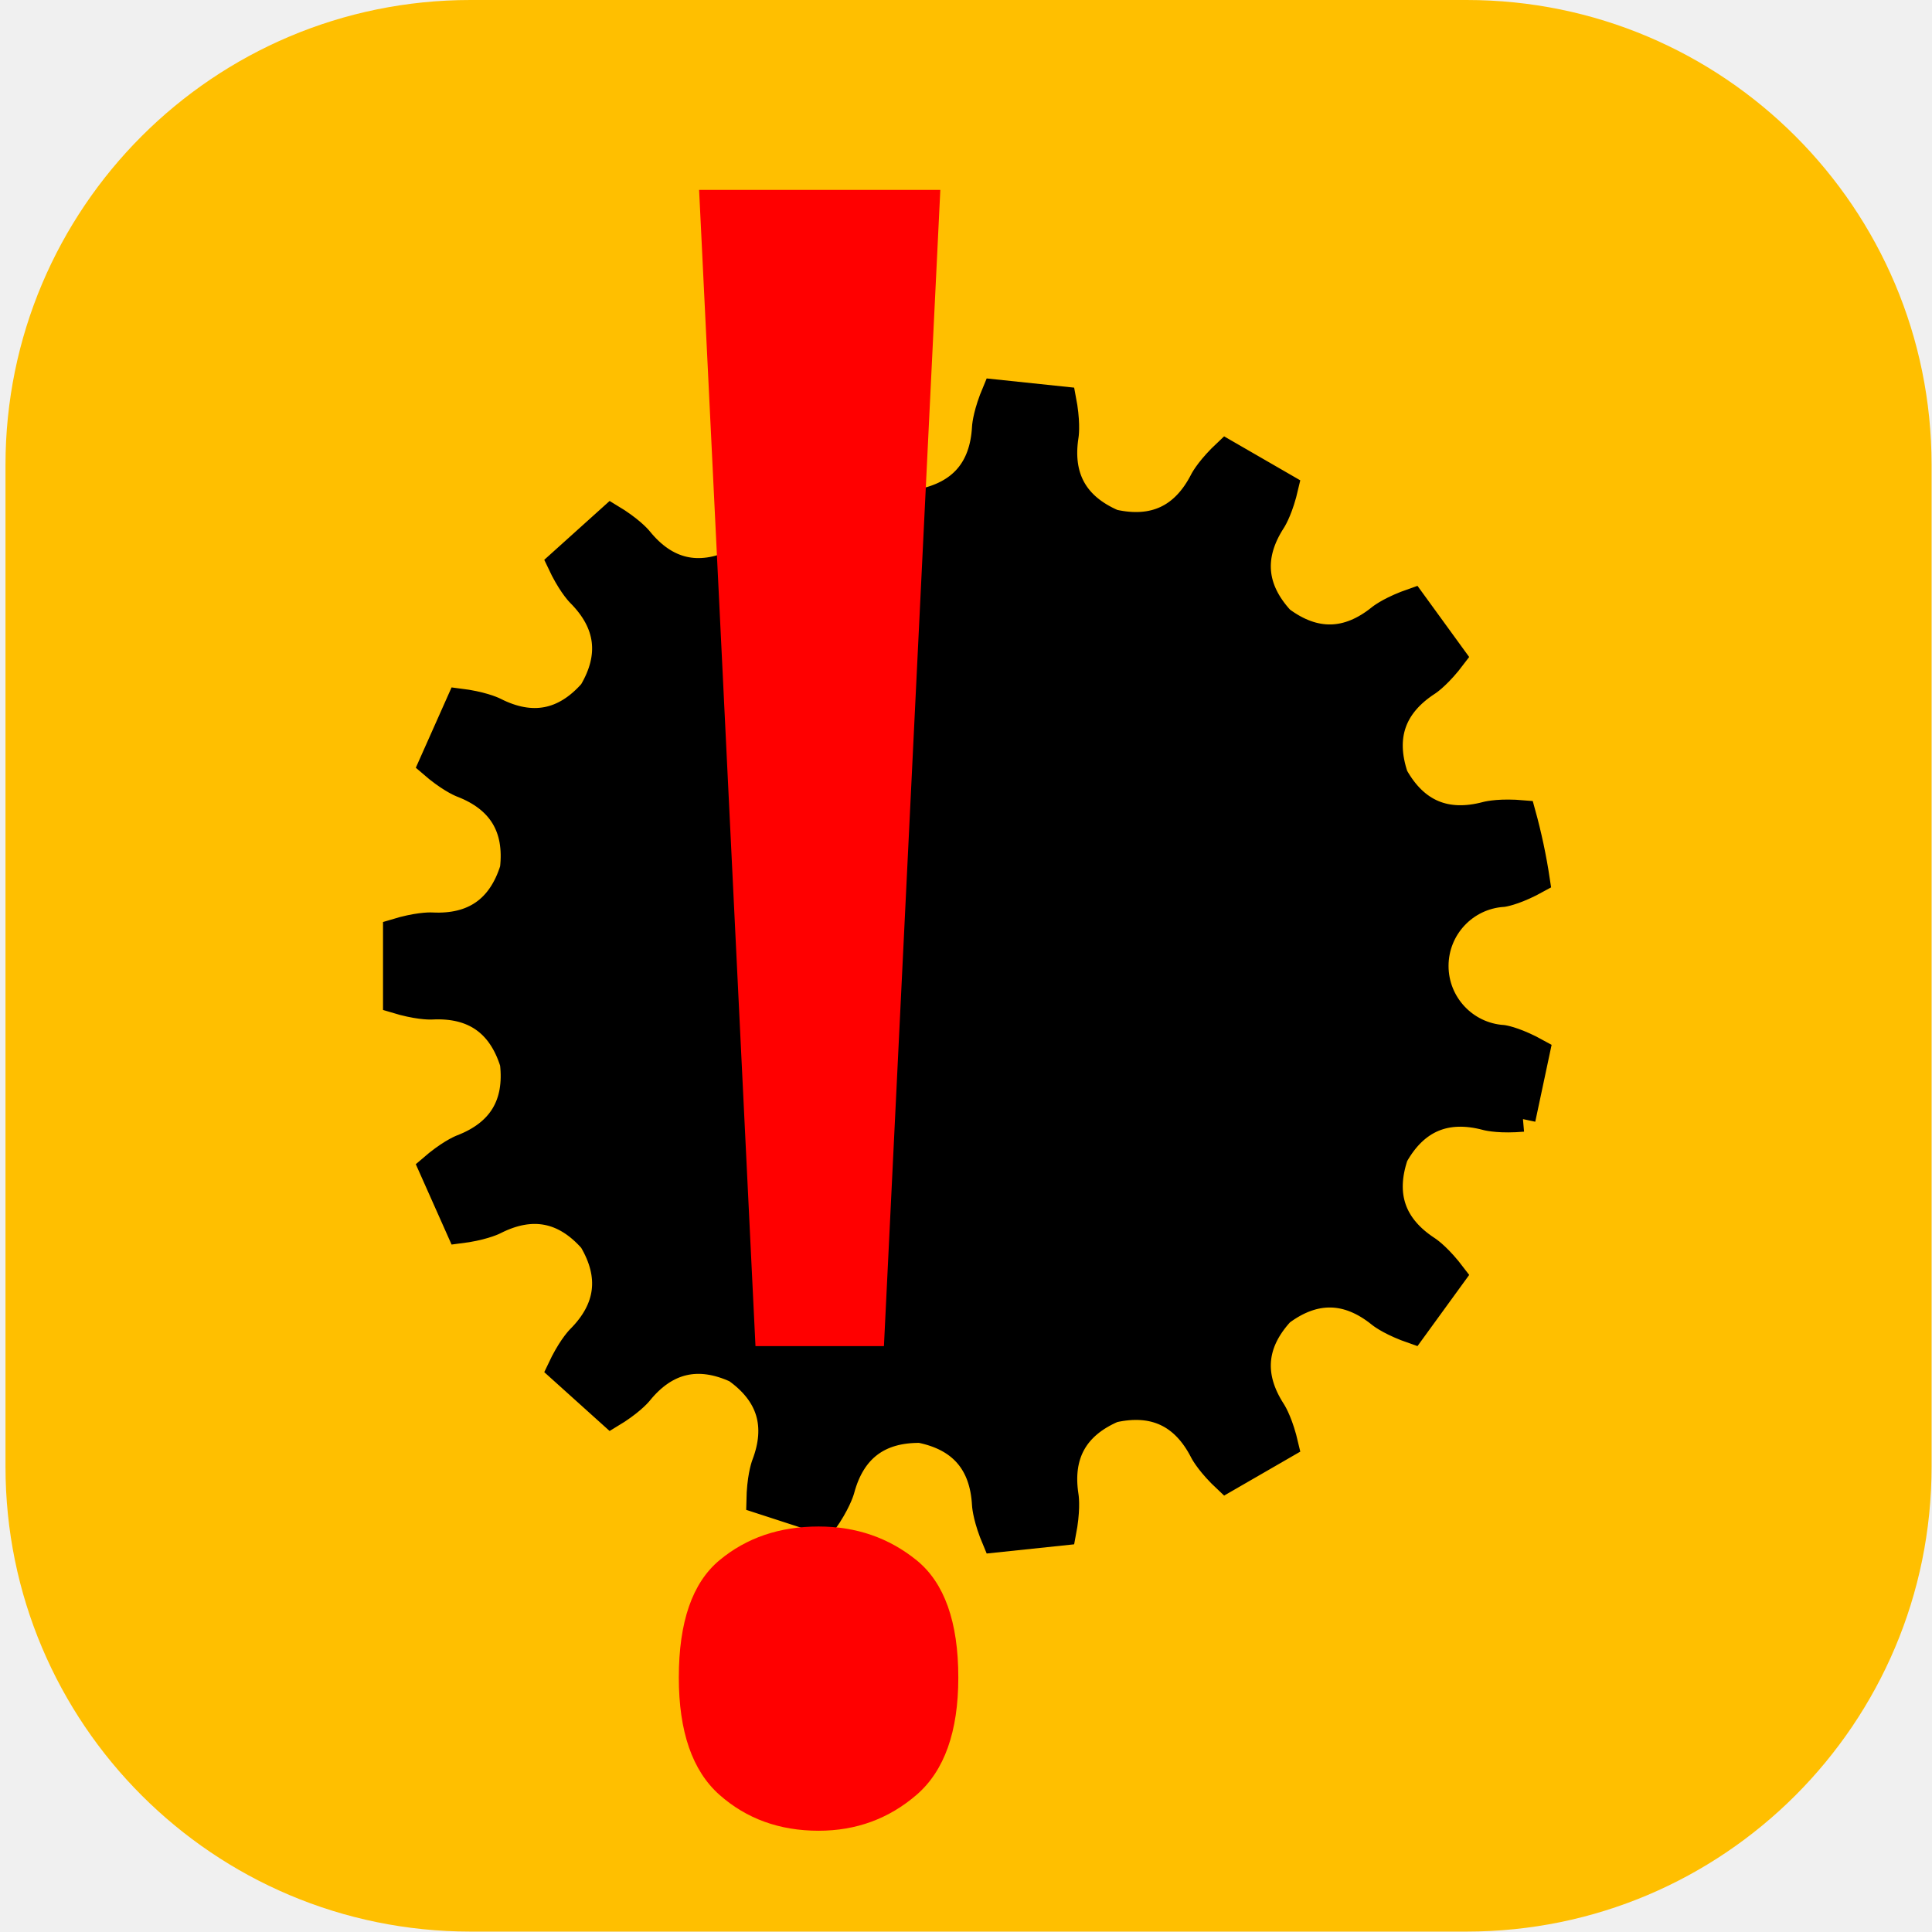
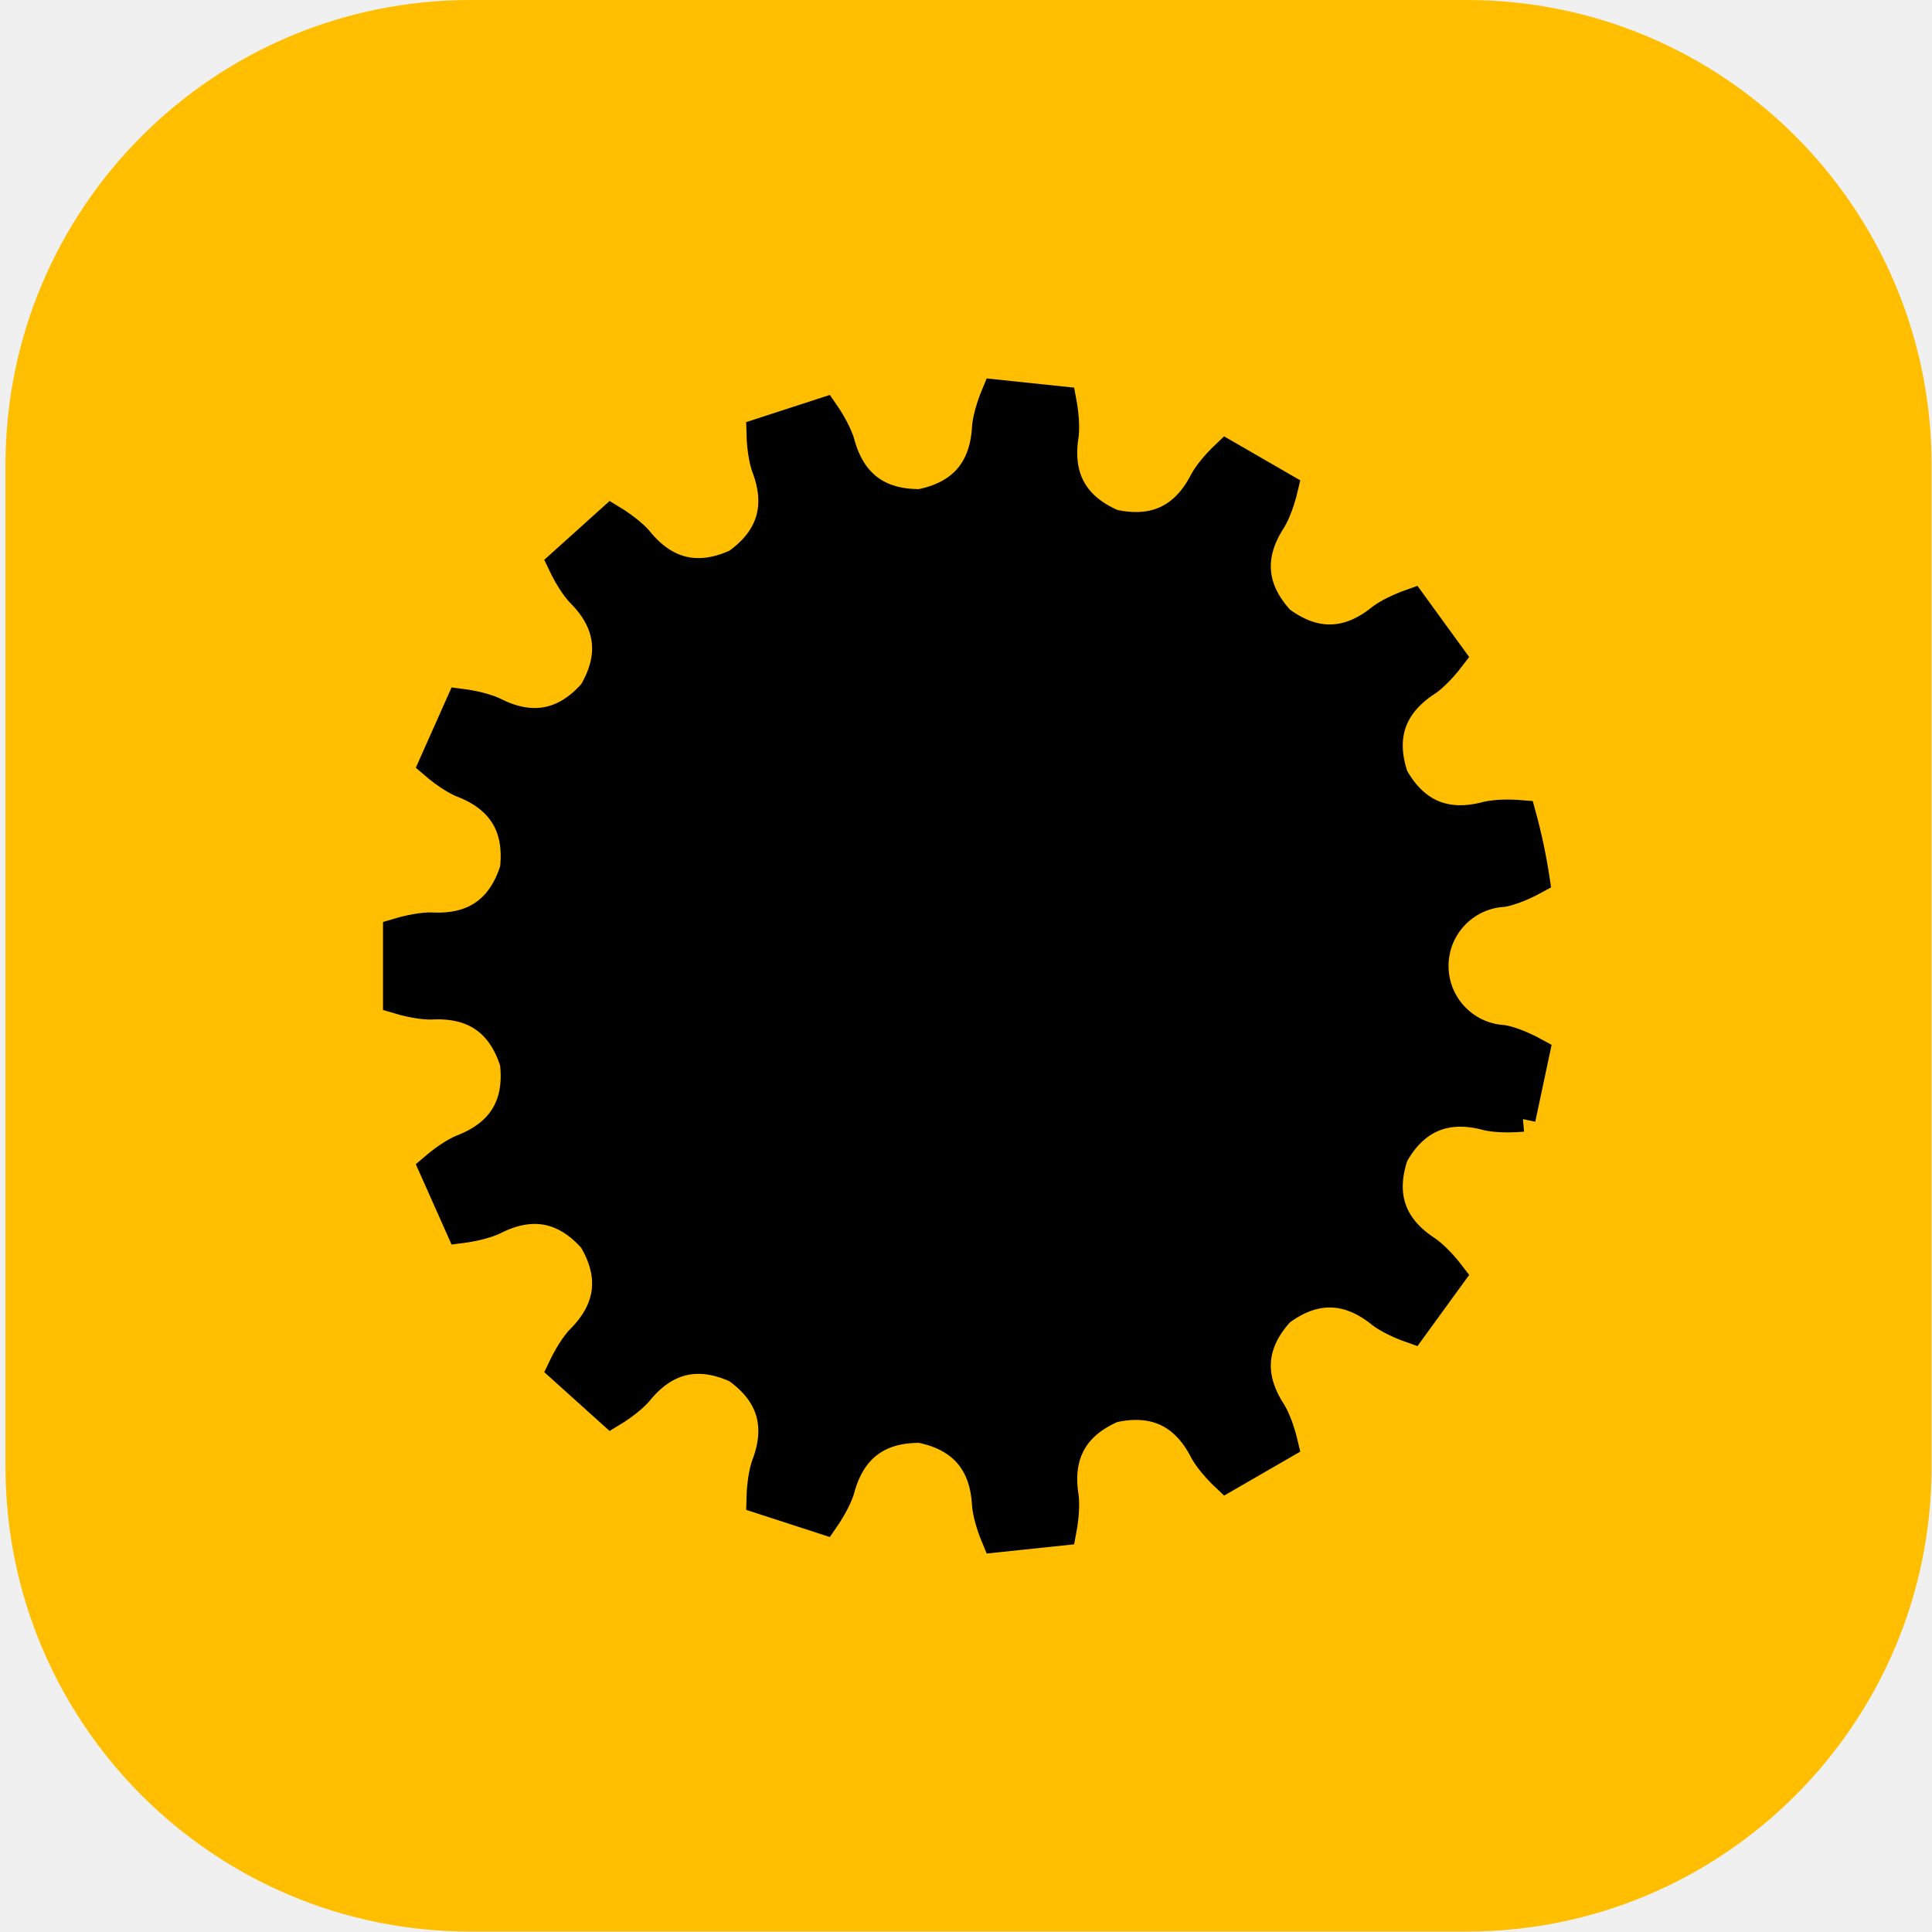
<svg xmlns="http://www.w3.org/2000/svg" xmlns:xlink="http://www.w3.org/1999/xlink" width="64px" height="64px" id="svg3799" version="1.1">
  <defs id="defs3801">
    <linearGradient id="linearGradient9347">
      <stop style="stop-color:#0079ff;stop-opacity:1;" offset="0" id="stop9349" />
      <stop style="stop-color:#0079ff;stop-opacity:0" offset="1" id="stop9351" />
    </linearGradient>
    <marker orient="auto" refY="0.0" refX="0.0" id="Arrow2Mstart" style="overflow:visible">
      <path id="path4317" style="fill-rule:evenodd;stroke-width:0.625;stroke-linejoin:round" d="M 8.719,4.034 L -2.207,0.016 L 8.719,-4.002 C 6.973,-1.63 6.983,1.616 8.719,4.034 z " transform="scale(0.6) translate(0,0)" />
    </marker>
    <marker orient="auto" refY="0.0" refX="0.0" id="Arrow1Mend" style="overflow:visible;">
      <path id="path4302" d="M 0.0,0.0 L 5.0,-5.0 L -12.5,0.0 L 5.0,5.0 L 0.0,0.0 z " style="fill-rule:evenodd;stroke:#000000;stroke-width:1.0pt;" transform="scale(0.4) rotate(180) translate(10,0)" />
    </marker>
    <marker orient="auto" refY="0.0" refX="0.0" id="Arrow2Mend" style="overflow:visible;">
      <path id="path4320" style="fill-rule:evenodd;stroke-width:0.625;stroke-linejoin:round;" d="M 8.719,4.034 L -2.207,0.016 L 8.719,-4.002 C 6.973,-1.63 6.983,1.616 8.719,4.034 z " transform="scale(0.6) rotate(180) translate(0,0)" />
    </marker>
    <marker orient="auto" refY="0.0" refX="0.0" id="Arrow1Mstart" style="overflow:visible">
      <path id="path4299" d="M 0.0,0.0 L 5.0,-5.0 L -12.5,0.0 L 5.0,5.0 L 0.0,0.0 z " style="fill-rule:evenodd;stroke:#000000;stroke-width:1.0pt" transform="scale(0.4) translate(10,0)" />
    </marker>
    <marker orient="auto" refY="0.0" refX="0.0" id="Arrow1Lend" style="overflow:visible;">
      <path id="path4296" d="M 0.0,0.0 L 5.0,-5.0 L -12.5,0.0 L 5.0,5.0 L 0.0,0.0 z " style="fill-rule:evenodd;stroke:#000000;stroke-width:1.0pt;" transform="scale(0.8) rotate(180) translate(12.5,0)" />
    </marker>
    <marker orient="auto" refY="0.0" refX="0.0" id="Arrow2Lend" style="overflow:visible;">
      <path id="path4314" style="fill-rule:evenodd;stroke-width:0.625;stroke-linejoin:round;" d="M 8.719,4.034 L -2.207,0.016 L 8.719,-4.002 C 6.973,-1.63 6.983,1.616 8.719,4.034 z " transform="scale(1.1) rotate(180) translate(1,0)" />
    </marker>
    <marker orient="auto" refY="0.0" refX="0.0" id="EmptyTriangleOutL" style="overflow:visible">
      <path id="path4487" d="M 5.77,0.0 L -2.88,5.0 L -2.88,-5.0 L 5.77,0.0 z " style="fill-rule:evenodd;fill:#FFFFFF;stroke:#000000;stroke-width:1.0pt" transform="scale(0.8) translate(-6,0)" />
    </marker>
    <marker orient="auto" refY="0.0" refX="0.0" id="DotS" style="overflow:visible">
      <path id="path4394" d="M -2.5,-1.0 C -2.5,1.76 -4.74,4.0 -7.5,4.0 C -10.26,4.0 -12.5,1.76 -12.5,-1.0 C -12.5,-3.76 -10.26,-6.0 -7.5,-6.0 C -4.74,-6.0 -2.5,-3.76 -2.5,-1.0 z " style="fill-rule:evenodd;stroke:#000000;stroke-width:1.0pt" transform="scale(0.2) translate(7.4, 1)" />
    </marker>
    <marker orient="auto" refY="0.0" refX="0.0" id="DotL" style="overflow:visible">
      <path id="path4388" d="M -2.5,-1.0 C -2.5,1.76 -4.74,4.0 -7.5,4.0 C -10.26,4.0 -12.5,1.76 -12.5,-1.0 C -12.5,-3.76 -10.26,-6.0 -7.5,-6.0 C -4.74,-6.0 -2.5,-3.76 -2.5,-1.0 z " style="fill-rule:evenodd;stroke:#000000;stroke-width:1.0pt" transform="scale(0.8) translate(7.4, 1)" />
    </marker>
    <marker orient="auto" refY="0.0" refX="0.0" id="Tail" style="overflow:visible">
      <g id="g4363" transform="scale(-1.2)">
        <path id="path4365" d="M -3.805,-3.959 L 0.544,0" style="fill:none;fill-rule:evenodd;stroke:#000000;stroke-width:0.8;stroke-linecap:round" />
        <path id="path4367" d="M -1.287,-3.959 L 3.062,0" style="fill:none;fill-rule:evenodd;stroke:#000000;stroke-width:0.8;stroke-linecap:round" />
        <path id="path4369" d="M 1.305,-3.959 L 5.654,0" style="fill:none;fill-rule:evenodd;stroke:#000000;stroke-width:0.8;stroke-linecap:round" />
        <path id="path4371" d="M -3.805,4.178 L 0.544,0.22" style="fill:none;fill-rule:evenodd;stroke:#000000;stroke-width:0.8;stroke-linecap:round" />
        <path id="path4373" d="M -1.287,4.178 L 3.062,0.22" style="fill:none;fill-rule:evenodd;stroke:#000000;stroke-width:0.8;stroke-linecap:round" />
        <path id="path4375" d="M 1.305,4.178 L 5.654,0.22" style="fill:none;fill-rule:evenodd;stroke:#000000;stroke-width:0.8;stroke-linecap:round" />
      </g>
    </marker>
    <marker orient="auto" refY="0.0" refX="0.0" id="Arrow1Sstart" style="overflow:visible">
      <path id="path4339" d="M 0.0,0.0 L 5.0,-5.0 L -12.5,0.0 L 5.0,5.0 L 0.0,0.0 z " style="fill-rule:evenodd;stroke:#000000;stroke-width:1.0pt" transform="scale(0.2) translate(6,0)" />
    </marker>
    <marker orient="auto" refY="0.0" refX="0.0" id="Arrow1Lstart" style="overflow:visible">
      <path id="path4327" d="M 0.0,0.0 L 5.0,-5.0 L -12.5,0.0 L 5.0,5.0 L 0.0,0.0 z " style="fill-rule:evenodd;stroke:#000000;stroke-width:1.0pt" transform="scale(0.8) translate(12.5,0)" />
    </marker>
    <marker orient="auto" refY="0" refX="0" id="Arrow1Mstart-9" style="overflow:visible">
      <path id="path4299-1" d="M 0,0 5,-5 -12.5,0 5,5 0,0 z" style="fill-rule:evenodd;stroke:#000000;stroke-width:1pt" transform="matrix(0.4,0,0,0.4,4,0)" />
    </marker>
    <marker orient="auto" refY="0" refX="0" id="Arrow2Mend-7" style="overflow:visible">
      <path id="path4320-8" style="fill-rule:evenodd;stroke-width:0.625;stroke-linejoin:round" d="M 8.719,4.034 -2.207,0.016 8.719,-4.002 c -1.745,2.372 -1.735,5.617 -6e-7,8.035 z" transform="scale(-0.6,-0.6)" />
    </marker>
    <linearGradient xlink:href="#linearGradient9347" id="linearGradient9353" x1="-21.346" y1="40.8" x2="1.827" y2="47.082" gradientUnits="userSpaceOnUse" />
  </defs>
  <g id="layer1">
    <rect style="fill:#ffbf00;stroke:none;fill-opacity:1" id="rect3156" width="63.804" height="63.986" x="0.182" y="1.4630233e-07" ry="15.401" />
  </g>
  <g transform="matrix(0.2311922,0,0,0.2311922,-46.22244,84.31586)" id="g145">
    <path style="fill:#000000;fill-rule:evenodd;stroke:#000000;stroke-width:3.602;stroke-miterlimit:4;stroke-dasharray:none" stroke-width="0.35 px" stroke="#191919" d="m 418.148,-204.344 c -0.371,0.032 -0.742,0.056 -1.113,0.073 -0.328,0.015 -0.656,0.023 -0.984,0.024 -0.284,6.3e-4 -0.569,-0.004 -0.853,-0.014 -0.241,-0.009 -0.481,-0.023 -0.721,-0.042 -0.196,-0.015 -0.392,-0.035 -0.588,-0.059 -0.152,-0.018 -0.304,-0.04 -0.455,-0.064 -0.108,-0.018 -0.216,-0.037 -0.323,-0.059 -0.064,-0.013 -0.128,-0.027 -0.192,-0.043 -0.021,-0.006 -0.042,-0.011 -0.064,-0.017 q -8.588,-2.274 -12.949,5.467 -2.834,8.42 4.602,13.281 c 0.018,0.012 0.037,0.024 0.055,0.036 0.054,0.037 0.108,0.075 0.161,0.114 0.088,0.065 0.175,0.132 0.26,0.2 0.12,0.096 0.237,0.194 0.352,0.295 0.148,0.129 0.294,0.262 0.437,0.398 0.175,0.166 0.346,0.335 0.513,0.508 0.198,0.204 0.392,0.412 0.582,0.624 0.219,0.245 0.432,0.494 0.641,0.747 0.236,0.287 0.466,0.58 0.691,0.876 l -5.837,8.034 c -0.351,-0.122 -0.701,-0.25 -1.047,-0.386 -0.306,-0.12 -0.609,-0.246 -0.909,-0.379 -0.26,-0.115 -0.518,-0.235 -0.774,-0.36 -0.216,-0.106 -0.43,-0.216 -0.641,-0.331 -0.173,-0.094 -0.344,-0.191 -0.513,-0.293 -0.131,-0.079 -0.261,-0.16 -0.39,-0.244 -0.091,-0.06 -0.182,-0.122 -0.271,-0.185 -0.053,-0.038 -0.106,-0.077 -0.158,-0.118 -0.017,-0.014 -0.034,-0.027 -0.051,-0.041 q -6.921,-5.57 -14.053,-0.273 -6.014,6.539 -1.197,14.005 c 0.012,0.018 0.024,0.037 0.035,0.055 0.035,0.056 0.068,0.112 0.1,0.169 0.054,0.095 0.106,0.192 0.156,0.289 0.07,0.136 0.137,0.274 0.202,0.413 0.083,0.179 0.162,0.359 0.237,0.541 0.092,0.222 0.18,0.447 0.263,0.673 0.098,0.267 0.19,0.536 0.277,0.807 0.1,0.312 0.194,0.627 0.281,0.944 0.099,0.359 0.19,0.719 0.275,1.082 l -8.6,4.965 c -0.271,-0.254 -0.538,-0.514 -0.799,-0.779 -0.23,-0.234 -0.456,-0.472 -0.676,-0.716 -0.191,-0.211 -0.378,-0.425 -0.56,-0.644 -0.154,-0.185 -0.305,-0.373 -0.451,-0.564 -0.12,-0.156 -0.237,-0.315 -0.35,-0.476 -0.088,-0.125 -0.174,-0.252 -0.257,-0.381 -0.059,-0.092 -0.117,-0.185 -0.172,-0.279 -0.033,-0.057 -0.066,-0.114 -0.096,-0.172 -0.01,-0.019 -0.02,-0.039 -0.03,-0.058 q -4.057,-7.904 -12.727,-5.965 -8.154,3.528 -6.79,12.307 c 0.004,0.021 0.007,0.043 0.01,0.065 0.009,0.065 0.017,0.13 0.023,0.196 0.011,0.109 0.019,0.218 0.025,0.327 0.009,0.153 0.014,0.306 0.016,0.459 0.003,0.197 0.002,0.394 -0.003,0.591 -0.006,0.241 -0.018,0.481 -0.034,0.721 -0.019,0.284 -0.044,0.567 -0.075,0.85 -0.035,0.326 -0.078,0.652 -0.127,0.976 -0.055,0.368 -0.119,0.735 -0.189,1.1 l -9.876,1.038 c -0.145,-0.343 -0.283,-0.688 -0.413,-1.036 -0.115,-0.307 -0.224,-0.617 -0.327,-0.929 -0.089,-0.27 -0.172,-0.542 -0.25,-0.816 -0.066,-0.232 -0.127,-0.464 -0.183,-0.698 -0.046,-0.192 -0.088,-0.384 -0.126,-0.577 -0.029,-0.15 -0.056,-0.301 -0.08,-0.453 -0.017,-0.108 -0.031,-0.217 -0.044,-0.325 -0.007,-0.065 -0.014,-0.131 -0.018,-0.196 -0.001,-0.022 -0.003,-0.044 -0.004,-0.066 q -0.491,-8.871 -9.201,-10.626 -8.884,-0.094 -11.209,8.481 c -0.006,0.021 -0.011,0.042 -0.017,0.063 -0.018,0.063 -0.038,0.126 -0.059,0.188 -0.035,0.104 -0.071,0.207 -0.11,0.309 -0.054,0.143 -0.112,0.285 -0.172,0.426 -0.077,0.181 -0.159,0.361 -0.243,0.538 -0.103,0.217 -0.212,0.432 -0.324,0.645 -0.133,0.252 -0.271,0.5 -0.414,0.746 -0.165,0.284 -0.336,0.564 -0.513,0.841 -0.2,0.314 -0.407,0.623 -0.62,0.928 l -9.444,-3.069 c 0.007,-0.372 0.021,-0.744 0.044,-1.115 0.02,-0.328 0.046,-0.655 0.079,-0.981 0.029,-0.283 0.063,-0.565 0.104,-0.847 0.034,-0.238 0.073,-0.476 0.117,-0.712 0.036,-0.194 0.076,-0.387 0.12,-0.579 0.034,-0.149 0.071,-0.298 0.111,-0.446 0.029,-0.106 0.059,-0.211 0.092,-0.315 0.02,-0.063 0.04,-0.125 0.063,-0.187 0.008,-0.021 0.015,-0.041 0.023,-0.061 q 3.159,-8.304 -4.083,-13.45 -8.078,-3.699 -13.689,3.189 c -0.014,0.017 -0.028,0.034 -0.042,0.051 -0.042,0.05 -0.086,0.099 -0.13,0.148 -0.074,0.081 -0.149,0.16 -0.226,0.238 -0.108,0.109 -0.218,0.215 -0.33,0.319 -0.144,0.134 -0.292,0.265 -0.441,0.393 -0.183,0.156 -0.369,0.309 -0.559,0.458 -0.224,0.176 -0.451,0.347 -0.682,0.513 -0.266,0.192 -0.536,0.378 -0.81,0.559 -0.31,0.205 -0.625,0.403 -0.944,0.595 l -7.379,-6.644 c 0.158,-0.337 0.322,-0.671 0.494,-1.001 0.151,-0.291 0.308,-0.58 0.471,-0.864 0.141,-0.247 0.288,-0.491 0.439,-0.732 0.128,-0.204 0.26,-0.405 0.397,-0.603 0.112,-0.162 0.226,-0.322 0.345,-0.48 0.092,-0.122 0.186,-0.243 0.283,-0.362 0.069,-0.085 0.14,-0.168 0.213,-0.25 0.044,-0.049 0.088,-0.098 0.134,-0.145 0.015,-0.016 0.031,-0.031 0.046,-0.047 q 6.263,-6.301 1.74,-13.948 -5.875,-6.665 -13.803,-2.655 c -0.019,0.01 -0.039,0.02 -0.059,0.029 -0.059,0.029 -0.119,0.056 -0.179,0.082 -0.1,0.044 -0.202,0.085 -0.303,0.125 -0.143,0.056 -0.287,0.108 -0.432,0.157 -0.186,0.064 -0.374,0.123 -0.563,0.179 -0.231,0.069 -0.463,0.132 -0.696,0.191 -0.276,0.07 -0.553,0.133 -0.832,0.192 -0.321,0.067 -0.644,0.127 -0.968,0.181 -0.367,0.061 -0.735,0.114 -1.104,0.16 l -4.039,-9.072 c 0.281,-0.243 0.567,-0.482 0.858,-0.714 0.257,-0.205 0.517,-0.404 0.782,-0.598 0.23,-0.168 0.462,-0.331 0.699,-0.49 0.2,-0.134 0.402,-0.264 0.608,-0.39 0.168,-0.103 0.338,-0.202 0.51,-0.298 0.134,-0.074 0.269,-0.147 0.406,-0.215 0.098,-0.049 0.196,-0.097 0.296,-0.142 0.06,-0.027 0.12,-0.053 0.181,-0.078 0.02,-0.008 0.041,-0.016 0.061,-0.024 q 8.285,-3.209 7.263,-12.034 -2.656,-8.478 -11.53,-8.039 c -0.022,0.001 -0.044,0.003 -0.066,0.003 -0.066,0.003 -0.131,0.003 -0.197,0.003 -0.109,-6.3e-4 -0.219,-0.004 -0.328,-0.009 -0.153,-0.007 -0.306,-0.018 -0.458,-0.032 -0.196,-0.017 -0.392,-0.04 -0.587,-0.065 -0.239,-0.031 -0.477,-0.068 -0.714,-0.109 -0.28,-0.049 -0.559,-0.103 -0.838,-0.163 -0.321,-0.069 -0.64,-0.146 -0.958,-0.228 -0.36,-0.093 -0.718,-0.195 -1.074,-0.303 v -9.93 c 0.356,-0.108 0.714,-0.209 1.074,-0.303 0.318,-0.083 0.637,-0.159 0.958,-0.228 0.278,-0.06 0.557,-0.115 0.838,-0.163 0.237,-0.041 0.475,-0.078 0.714,-0.109 0.195,-0.026 0.391,-0.048 0.587,-0.065 0.153,-0.014 0.305,-0.025 0.458,-0.032 0.109,-0.005 0.219,-0.008 0.328,-0.009 0.066,-5e-4 0.131,-1.3e-4 0.197,0.003 0.022,6.3e-4 0.044,0.002 0.066,0.003 q 8.873,0.438 11.53,-8.039 1.022,-8.825 -7.263,-12.034 c -0.021,-0.008 -0.041,-0.016 -0.061,-0.024 -0.061,-0.025 -0.121,-0.051 -0.181,-0.078 -0.1,-0.045 -0.198,-0.093 -0.296,-0.142 -0.137,-0.069 -0.272,-0.141 -0.406,-0.215 -0.172,-0.096 -0.342,-0.196 -0.51,-0.299 -0.205,-0.126 -0.408,-0.256 -0.608,-0.39 -0.236,-0.158 -0.469,-0.322 -0.699,-0.49 -0.265,-0.194 -0.526,-0.393 -0.782,-0.598 -0.291,-0.232 -0.577,-0.47 -0.858,-0.714 l 4.039,-9.072 c 0.369,0.046 0.737,0.099 1.104,0.16 0.324,0.054 0.647,0.114 0.968,0.181 0.278,0.058 0.556,0.122 0.832,0.192 0.233,0.059 0.466,0.122 0.696,0.191 0.189,0.056 0.377,0.116 0.563,0.179 0.145,0.05 0.289,0.102 0.432,0.157 0.102,0.04 0.203,0.081 0.303,0.125 0.06,0.026 0.12,0.053 0.179,0.082 0.02,0.01 0.039,0.02 0.059,0.029 q 7.928,4.01 13.803,-2.655 4.523,-7.647 -1.74,-13.948 c -0.015,-0.015 -0.031,-0.031 -0.046,-0.047 -0.046,-0.047 -0.09,-0.096 -0.134,-0.145 -0.073,-0.082 -0.143,-0.165 -0.213,-0.25 -0.097,-0.119 -0.191,-0.239 -0.283,-0.362 -0.118,-0.158 -0.233,-0.318 -0.345,-0.48 -0.137,-0.198 -0.269,-0.4 -0.397,-0.603 -0.151,-0.241 -0.298,-0.485 -0.439,-0.732 -0.163,-0.285 -0.32,-0.573 -0.471,-0.864 -0.171,-0.33 -0.336,-0.664 -0.494,-1.001 l 7.38,-6.645 c 0.318,0.192 0.633,0.39 0.944,0.595 0.274,0.181 0.544,0.367 0.81,0.559 0.231,0.166 0.458,0.337 0.682,0.513 0.189,0.149 0.376,0.301 0.559,0.458 0.15,0.128 0.297,0.259 0.441,0.393 0.112,0.104 0.223,0.211 0.33,0.319 0.077,0.078 0.153,0.157 0.226,0.238 0.044,0.049 0.088,0.098 0.13,0.148 0.014,0.017 0.028,0.034 0.042,0.051 q 5.612,6.888 13.689,3.189 7.242,-5.146 4.083,-13.45 c -0.008,-0.02 -0.016,-0.041 -0.023,-0.061 -0.023,-0.062 -0.043,-0.124 -0.063,-0.187 -0.033,-0.104 -0.064,-0.209 -0.092,-0.315 -0.04,-0.148 -0.077,-0.296 -0.111,-0.446 -0.044,-0.192 -0.084,-0.385 -0.12,-0.579 -0.044,-0.237 -0.083,-0.474 -0.117,-0.712 -0.04,-0.282 -0.075,-0.564 -0.104,-0.847 -0.033,-0.327 -0.059,-0.654 -0.079,-0.981 -0.022,-0.371 -0.036,-0.743 -0.044,-1.115 l 9.444,-3.069 c 0.213,0.305 0.42,0.614 0.62,0.928 0.177,0.277 0.348,0.557 0.513,0.841 0.143,0.246 0.281,0.495 0.414,0.746 0.112,0.213 0.221,0.428 0.324,0.645 0.085,0.178 0.166,0.357 0.243,0.538 0.06,0.141 0.118,0.283 0.172,0.426 0.039,0.102 0.076,0.205 0.11,0.309 0.021,0.062 0.041,0.125 0.059,0.188 0.006,0.021 0.012,0.042 0.017,0.063 q 2.325,8.575 11.209,8.481 8.709,-1.756 9.201,-10.626 c 0.001,-0.022 0.003,-0.044 0.004,-0.066 0.004,-0.066 0.011,-0.131 0.018,-0.196 0.012,-0.109 0.027,-0.217 0.044,-0.325 0.023,-0.151 0.05,-0.302 0.08,-0.453 0.038,-0.193 0.08,-0.386 0.126,-0.577 0.056,-0.234 0.117,-0.467 0.183,-0.698 0.077,-0.274 0.161,-0.546 0.25,-0.816 0.102,-0.312 0.212,-0.621 0.327,-0.929 0.131,-0.348 0.269,-0.694 0.413,-1.036 l 9.875,1.038 c 0.07,0.365 0.134,0.732 0.189,1.1 0.049,0.325 0.091,0.65 0.127,0.976 0.031,0.283 0.056,0.566 0.075,0.85 0.016,0.24 0.028,0.481 0.034,0.721 0.005,0.197 0.006,0.394 0.003,0.591 -0.003,0.153 -0.008,0.306 -0.016,0.459 -0.006,0.109 -0.014,0.218 -0.025,0.327 -0.006,0.065 -0.014,0.131 -0.023,0.196 -0.003,0.022 -0.007,0.043 -0.01,0.065 q -1.364,8.779 6.79,12.307 8.67,1.939 12.727,-5.965 c 0.01,-0.02 0.02,-0.039 0.03,-0.058 0.031,-0.058 0.063,-0.115 0.096,-0.172 0.056,-0.094 0.113,-0.187 0.172,-0.279 0.083,-0.129 0.169,-0.256 0.257,-0.381 0.113,-0.161 0.23,-0.32 0.35,-0.476 0.146,-0.191 0.297,-0.379 0.451,-0.564 0.182,-0.218 0.369,-0.433 0.56,-0.644 0.22,-0.243 0.446,-0.482 0.676,-0.716 0.261,-0.265 0.528,-0.524 0.799,-0.779 l 8.6,4.965 c -0.084,0.362 -0.176,0.723 -0.275,1.082 -0.087,0.316 -0.181,0.631 -0.281,0.943 -0.087,0.271 -0.179,0.54 -0.277,0.807 -0.083,0.226 -0.17,0.45 -0.263,0.673 -0.075,0.182 -0.154,0.362 -0.237,0.541 -0.065,0.139 -0.131,0.277 -0.202,0.413 -0.05,0.097 -0.102,0.194 -0.156,0.289 -0.032,0.057 -0.066,0.114 -0.1,0.169 -0.012,0.018 -0.023,0.037 -0.035,0.055 q -4.817,7.465 1.197,14.005 7.132,5.297 14.053,-0.273 c 0.017,-0.014 0.034,-0.028 0.051,-0.041 0.052,-0.041 0.105,-0.08 0.158,-0.118 0.089,-0.064 0.179,-0.125 0.271,-0.185 0.128,-0.084 0.258,-0.165 0.39,-0.244 0.169,-0.101 0.34,-0.198 0.513,-0.293 0.211,-0.115 0.425,-0.225 0.641,-0.331 0.255,-0.126 0.513,-0.245 0.774,-0.36 0.3,-0.133 0.603,-0.259 0.909,-0.379 0.346,-0.136 0.696,-0.264 1.047,-0.386 l 5.837,8.034 c -0.224,0.297 -0.455,0.589 -0.691,0.876 -0.209,0.253 -0.422,0.503 -0.641,0.747 -0.19,0.212 -0.383,0.42 -0.582,0.624 -0.168,0.173 -0.339,0.342 -0.513,0.508 -0.143,0.135 -0.288,0.268 -0.437,0.398 -0.115,0.101 -0.233,0.199 -0.352,0.295 -0.085,0.068 -0.172,0.135 -0.26,0.2 -0.053,0.039 -0.106,0.077 -0.161,0.114 -0.018,0.012 -0.036,0.024 -0.055,0.036 q -7.436,4.861 -4.602,13.281 4.361,7.74 12.949,5.467 c 0.021,-0.006 0.042,-0.011 0.064,-0.017 0.064,-0.016 0.128,-0.03 0.192,-0.043 0.107,-0.022 0.215,-0.042 0.323,-0.059 0.151,-0.025 0.303,-0.046 0.455,-0.064 0.196,-0.024 0.392,-0.043 0.588,-0.059 0.24,-0.019 0.48,-0.033 0.721,-0.042 0.284,-0.011 0.569,-0.015 0.853,-0.014 0.328,0.001 0.656,0.009 0.984,0.024 0.372,0.017 0.743,0.041 1.113,0.073 a 82.331,82.331 0 0 1 2.065,9.713 c -0.326,0.18 -0.655,0.353 -0.988,0.52 -0.294,0.147 -0.59,0.288 -0.889,0.422 -0.26,0.117 -0.521,0.228 -0.785,0.334 -0.223,0.089 -0.449,0.175 -0.676,0.255 -0.186,0.066 -0.373,0.128 -0.561,0.186 -0.146,0.045 -0.294,0.087 -0.442,0.126 -0.106,0.028 -0.212,0.054 -0.319,0.077 -0.064,0.014 -0.128,0.027 -0.193,0.039 -0.021,0.004 -0.043,0.007 -0.065,0.011 a 10.283,10.283 0 0 0 3e-5,20.522 c 0.021,0.003 0.043,0.007 0.065,0.011 0.065,0.011 0.129,0.025 0.193,0.039 0.107,0.024 0.213,0.05 0.319,0.077 0.148,0.039 0.295,0.081 0.442,0.126 0.188,0.058 0.375,0.12 0.561,0.186 0.227,0.08 0.452,0.165 0.676,0.255 0.264,0.106 0.526,0.217 0.785,0.334 0.299,0.134 0.596,0.275 0.889,0.422 0.333,0.166 0.662,0.34 0.988,0.52 l -2.065,9.713" id="LaternGear_w0000" />
-     <text xml:space="preserve" style="font-style:normal;font-weight:normal;font-size:322.964px;line-height:1.25;font-family:sans-serif;fill:#000000;fill-opacity:1;stroke:none;stroke-width:4.325" x="273.945" y="-106.897" id="text268">
-       <tspan id="tspan266" x="273.945" y="-106.897" style="font-size:322.964px;fill:#ff0000;stroke-width:4.325">!</tspan>
-     </text>
  </g>
</svg>
